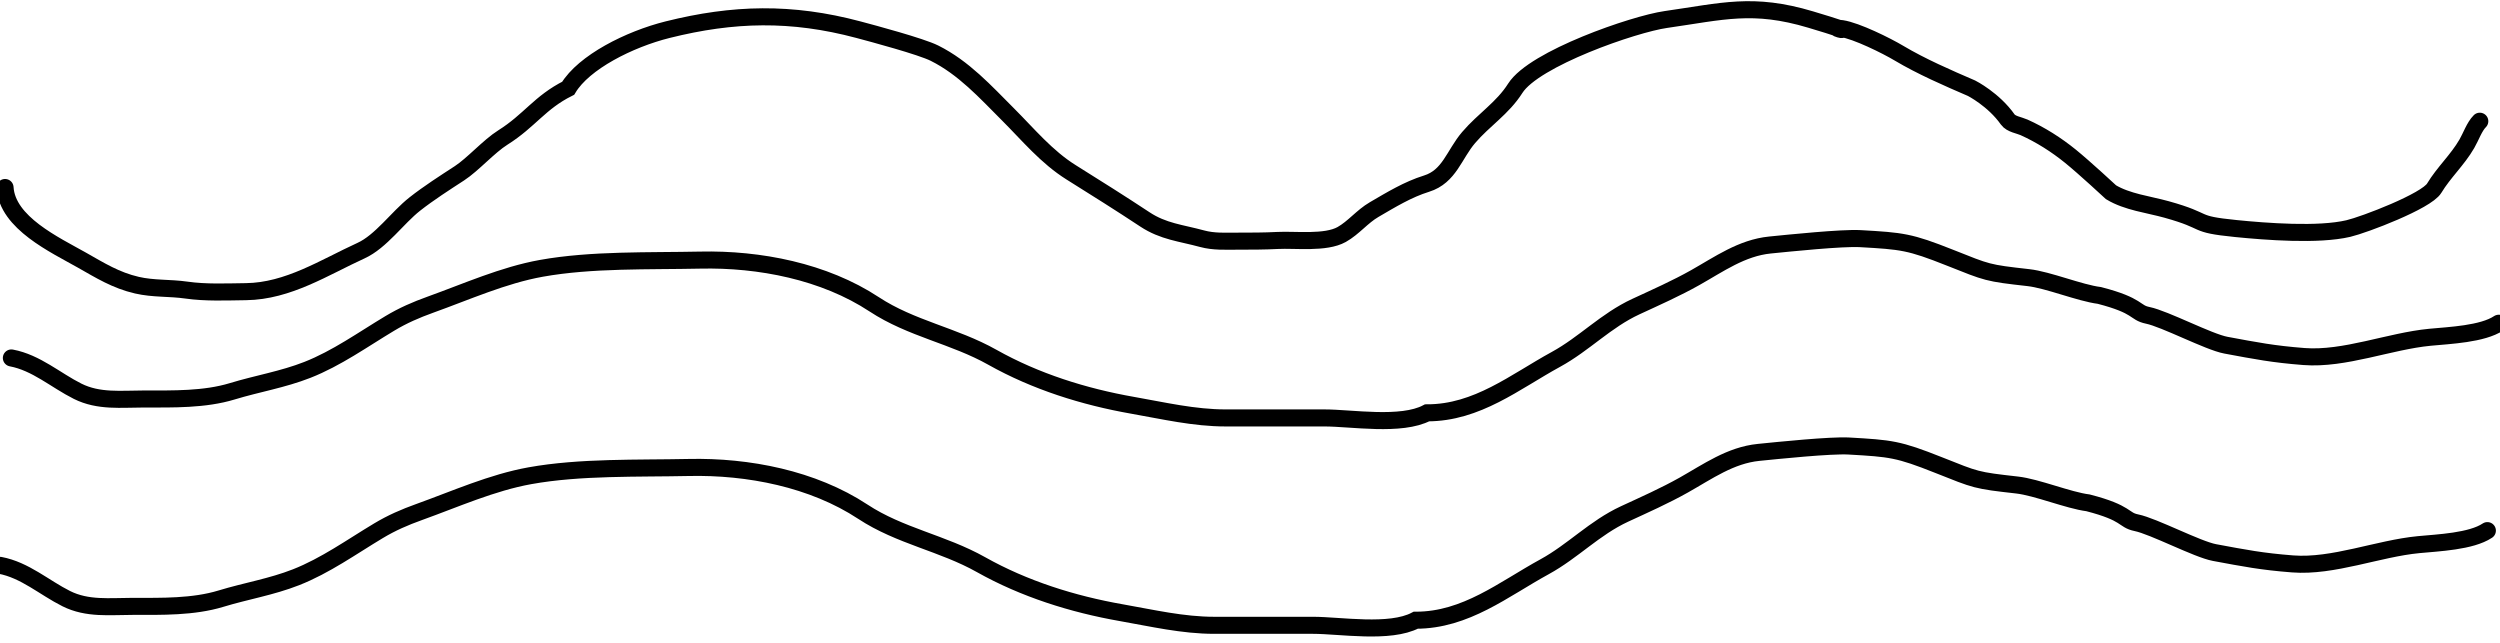
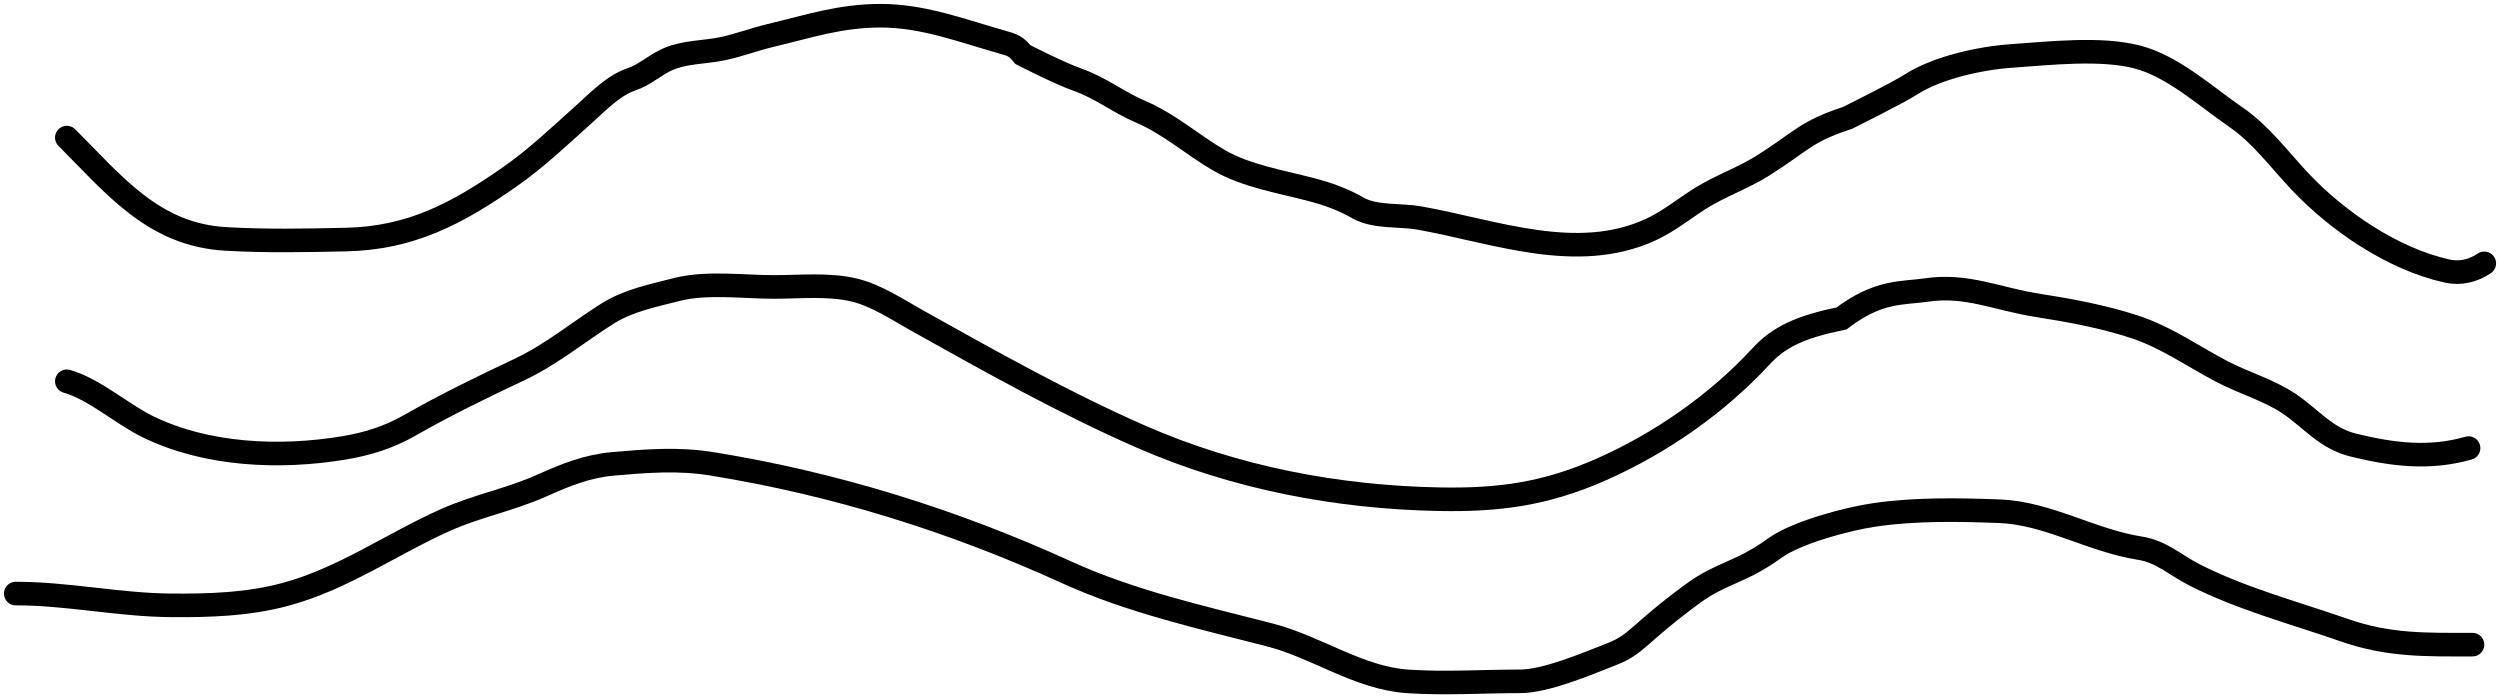
- <svg xmlns="http://www.w3.org/2000/svg" width="440" height="113" viewBox="0 0 440 113" fill="none">
-   <path d="M0.889 33C1.255 39.217 9.701 43.111 14.407 45.778C17.631 47.604 20.393 49.336 24.099 50.191C27.011 50.864 29.837 50.632 32.803 51.056C36.245 51.547 39.825 51.377 43.296 51.333C50.72 51.241 57.096 47.054 63.543 44.111C67.061 42.505 69.936 38.323 73.019 35.901C75.434 34.003 78.277 32.178 80.858 30.5C83.222 28.964 86.032 25.755 88.5 24.204C93.244 21.222 94.98 18.041 100 15.531C102.747 10.951 110.755 6.909 117.5 5.222C129.075 2.329 139.303 2.083 151.077 5.222C153.667 5.913 162.089 8.168 164.469 9.358C169.628 11.937 173.423 16.151 177.401 20.13C180.991 23.719 184.183 27.621 188.543 30.346C192.895 33.066 197.222 35.786 201.506 38.617C204.743 40.757 207.847 40.998 211.568 42.012C213.631 42.575 215.708 42.444 217.833 42.444C220.17 42.444 222.505 42.443 224.84 42.321C227.999 42.156 233.286 42.867 236.136 41.272C238.219 40.105 239.742 38.113 241.846 36.889C244.857 35.137 247.764 33.351 251.074 32.321C255.099 31.069 255.912 27.209 258.481 24.204C261.183 21.044 264.454 19.061 266.691 15.531C270.006 10.301 287.58 4.234 293.163 3.437C303.192 2.004 308.502 0.4 318.663 3.437C328.823 6.474 321.1 4.571 324.16 5.037C326.735 5.429 332 8.035 334.219 9.358C338.144 11.698 342.784 13.714 347 15.531C347 15.531 350.87 17.493 353.358 21.025C353.944 21.856 355.392 22.037 356.228 22.414C359.164 23.734 361.907 25.483 364.407 27.506C366.835 29.471 371.537 33.833 371.537 33.833C374.373 35.552 378.135 35.982 381.29 36.858C389.058 39.016 385.567 39.429 393.5 40.222C398.846 40.757 408.011 41.47 413.315 40.222C416.129 39.56 427.049 35.396 428.42 33.123C430.102 30.335 432.512 28.163 434.16 25.315C434.901 24.035 435.482 22.296 436.444 21.333" stroke="black" stroke-width="3" stroke-linecap="round" />
-   <path d="M2 63C6.384 63.822 9.787 66.924 13.667 68.864C17.383 70.722 21.324 70.222 25.364 70.222C30.457 70.222 35.998 70.355 40.889 68.864C45.309 67.517 49.773 66.798 54.099 65.099C59.255 63.073 63.873 59.759 68.605 56.92C70.939 55.519 73.228 54.529 75.765 53.617C82.128 51.332 88.58 48.433 95.272 47.228C104.108 45.638 114.256 45.973 123.235 45.778C133.668 45.551 145.059 47.768 153.852 53.556C160.377 57.851 167.897 59.075 174.654 62.877C182.253 67.151 190.794 69.831 199.346 71.333C204.788 72.289 210.172 73.556 215.704 73.556C221.65 73.556 227.165 73.556 233.111 73.556C237.837 73.556 246.617 75.069 251.167 72.66C260 72.66 266.595 67.215 273.852 63.247C278.864 60.506 282.624 56.409 287.926 53.957C291.399 52.35 295.024 50.742 298.358 48.864C302.555 46.501 306.562 43.618 311.506 43.123C314.797 42.794 324.222 41.819 327.395 42C334.799 42.423 336.086 42.53 343.173 45.346C349.889 48.014 349.679 48.041 357 48.864C360.487 49.257 366.019 51.559 369.5 52C376.537 53.821 375.607 55.014 378 55.5C381.018 56.112 388.721 60.188 391.75 60.75C397.14 61.75 400.015 62.323 405.5 62.75C412.626 63.305 420.542 60.042 427.679 59.358C431.122 59.028 436.906 58.803 439.778 56.889" stroke="black" stroke-width="3" stroke-linecap="round" />
-   <path d="M0 99.499C4.384 100.321 7.787 103.423 11.667 105.363C15.383 107.221 19.324 106.721 23.364 106.721C28.457 106.721 33.998 106.853 38.889 105.363C43.309 104.016 47.773 103.297 52.099 101.597C57.255 99.572 61.873 96.257 66.605 93.418C68.939 92.018 71.228 91.027 73.765 90.116C80.128 87.831 86.58 84.932 93.272 83.727C102.108 82.136 112.256 82.472 121.235 82.276C131.668 82.05 143.059 84.267 151.852 90.054C158.377 94.35 165.897 95.574 172.654 99.375C180.253 103.649 188.794 106.33 197.346 107.832C202.788 108.788 208.172 110.054 213.704 110.054C219.65 110.054 225.165 110.054 231.111 110.054C235.837 110.054 244.617 111.568 249.167 109.159C258 109.159 264.595 103.714 271.852 99.746C276.864 97.004 280.624 92.907 285.926 90.455C289.399 88.849 293.024 87.24 296.358 85.363C300.555 83 304.562 80.117 309.506 79.622C312.797 79.293 322.222 78.317 325.395 78.499C332.799 78.922 334.086 79.028 341.173 81.844C347.889 84.513 347.679 84.539 355 85.363C358.487 85.755 364.019 88.057 367.5 88.499C374.537 90.32 373.607 91.513 376 91.999C379.018 92.611 386.721 96.687 389.75 97.249C395.14 98.249 398.015 98.822 403.5 99.249C410.626 99.803 418.542 96.541 425.679 95.857C429.122 95.526 434.906 95.302 437.778 93.388" stroke="black" stroke-width="3" stroke-linecap="round" />
+ <svg xmlns="http://www.w3.org/2000/svg" width="318" height="89" viewBox="0 0 318 89" fill="none">
+   <path d="M8.5 17.5C14.542 23.542 19.513 29.85 28.667 30.389C33.754 30.688 38.936 30.585 44.028 30.472C52.276 30.289 58.142 27.169 64.833 22.5C68.278 20.096 71.107 17.367 74.222 14.583C75.962 13.028 78.009 10.867 80.278 10.111C82.047 9.521 83.367 8.205 85.028 7.5C87.177 6.588 89.658 6.668 91.917 6.194C93.958 5.766 95.916 5.011 97.944 4.528C102.904 3.347 106.871 2 112.028 2C117.586 2 122.601 4.003 127.889 5.472C128.993 5.779 129.382 6.054 130.111 6.944C130.111 6.944 134.667 9.286 136.993 10.111C140.164 11.235 142.075 12.925 145.167 14.25C148.761 15.79 151.694 18.438 155.056 20.389C158.489 22.381 162.953 23.108 166.778 24.111C168.957 24.682 170.848 25.37 172.778 26.472C174.883 27.675 178.212 27.315 180.5 27.722C190.11 29.433 200.537 33.529 209.944 29.222C212.192 28.193 214.144 26.6 216.222 25.278C218.704 23.699 221.625 22.698 224.167 21.111C229.085 18.041 229.567 16.758 235 15C235 15 241.481 11.775 242.972 10.806C246.402 8.576 251.935 7.385 255.944 7.111C260.658 6.789 267.209 6.036 271.861 7.25C276.421 8.44 280.543 12.247 284.389 14.889C287.622 17.109 289.917 20.287 292.583 23.111C297.341 28.148 304.362 32.941 311.25 34.472C313.02 34.866 314.627 34.416 316 33.5" stroke="black" stroke-width="3" stroke-linecap="round" />
+   <path d="M8.5 48.5C12.004 49.501 15.446 52.623 18.75 54.25C26.222 57.93 35.596 58.331 43.75 56.972C46.747 56.473 49.468 55.622 52.111 54.111C56.731 51.471 61.338 49.244 66.139 46.972C70.18 45.06 73.523 42.256 77.278 39.889C79.921 38.222 83.061 37.599 86.056 36.833C89.89 35.852 94.506 36.5 98.444 36.5C101.76 36.5 105.391 36.116 108.639 36.889C111.473 37.564 114.148 39.37 116.667 40.778C125.923 45.951 135.472 51.317 145.167 55.556C157.113 60.779 170.09 63.257 183.111 63.5C190.723 63.642 196.613 62.832 203.667 59.722C211.198 56.402 218.432 51.365 224 45.333C226.309 42.832 229 41.583 234.25 40.5C239 36.889 242 37.341 245.05 36.889C250.175 36.129 254.015 38.033 259.139 38.833C263.276 39.48 267.574 40.27 271.556 41.583C275.498 42.884 278.914 45.296 282.556 47.222C285.364 48.708 288.658 49.619 291.278 51.417C294.08 53.34 295.881 55.761 299.333 56.611C304.376 57.852 309.04 58.417 314 57" stroke="black" stroke-width="3" stroke-linecap="round" />
+   <path d="M2 75.5C8.636 75.5 15.132 76.951 21.778 77C26.686 77.036 31.5 76.892 36.278 75.611C43.63 73.64 49.812 69.203 56.667 66.139C60.649 64.359 64.966 63.541 68.944 61.75C71.915 60.413 74.732 59.284 78 59C82.314 58.625 86.302 58.31 90.556 59C106.257 61.546 121.219 66.207 135.694 72.806C143.818 76.509 152.855 78.536 161.472 80.75C167.469 82.291 172.833 86.244 179 86.667C183.808 86.996 188.516 86.667 193.333 86.667C196.628 86.667 201.821 84.46 204.972 83.222C208.377 81.885 208.189 80.75 215.333 75.5C219 72.806 221.357 72.905 225.75 69.722C228.5 67.73 234.91 66.012 238.389 65.5C243.608 64.732 249.066 64.829 254.333 65.028C260.478 65.26 266.07 68.774 272.167 69.722C274.95 70.155 276.638 71.849 279.111 73.111C285.083 76.158 291.93 77.973 298.222 80.167C303.883 82.14 308.627 82 314.5 82" stroke="black" stroke-width="3" stroke-linecap="round" />
</svg>
